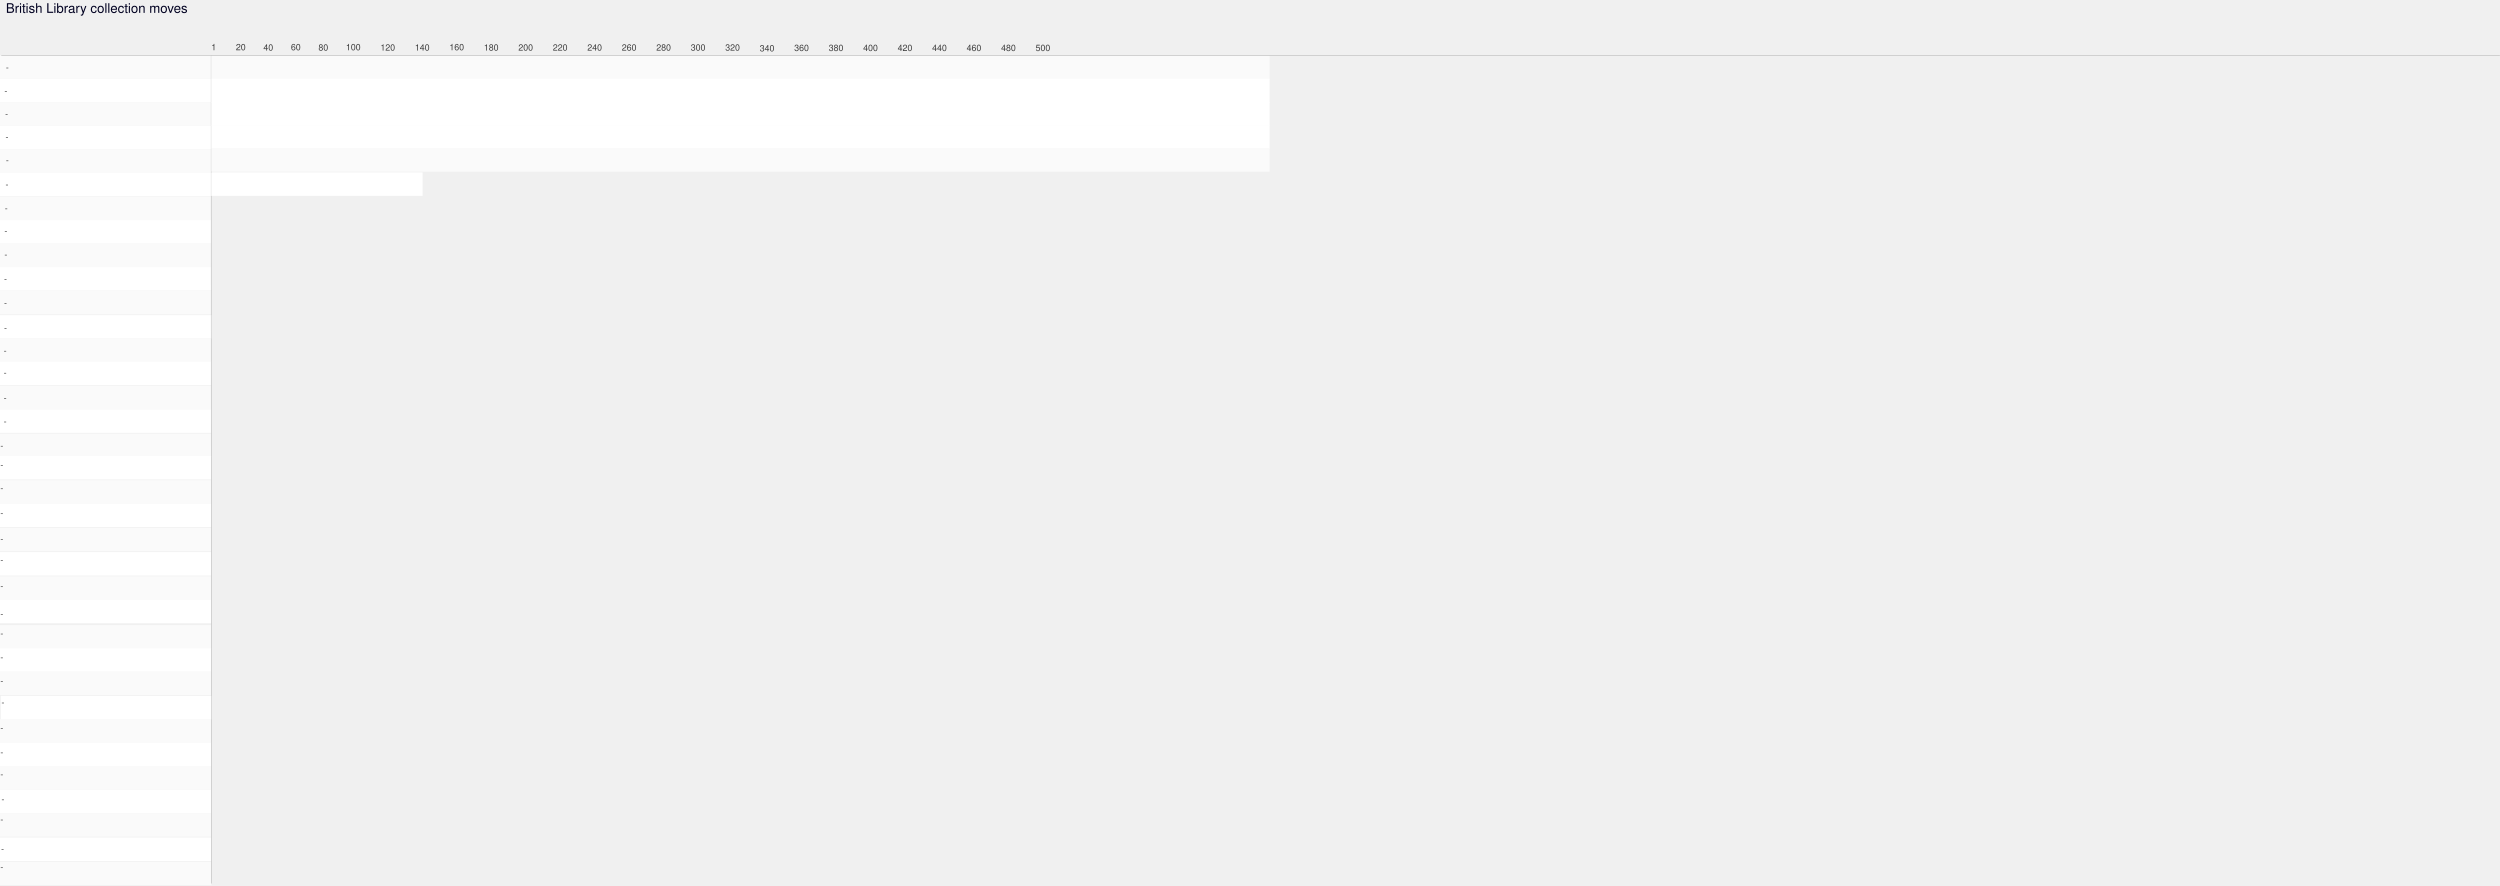
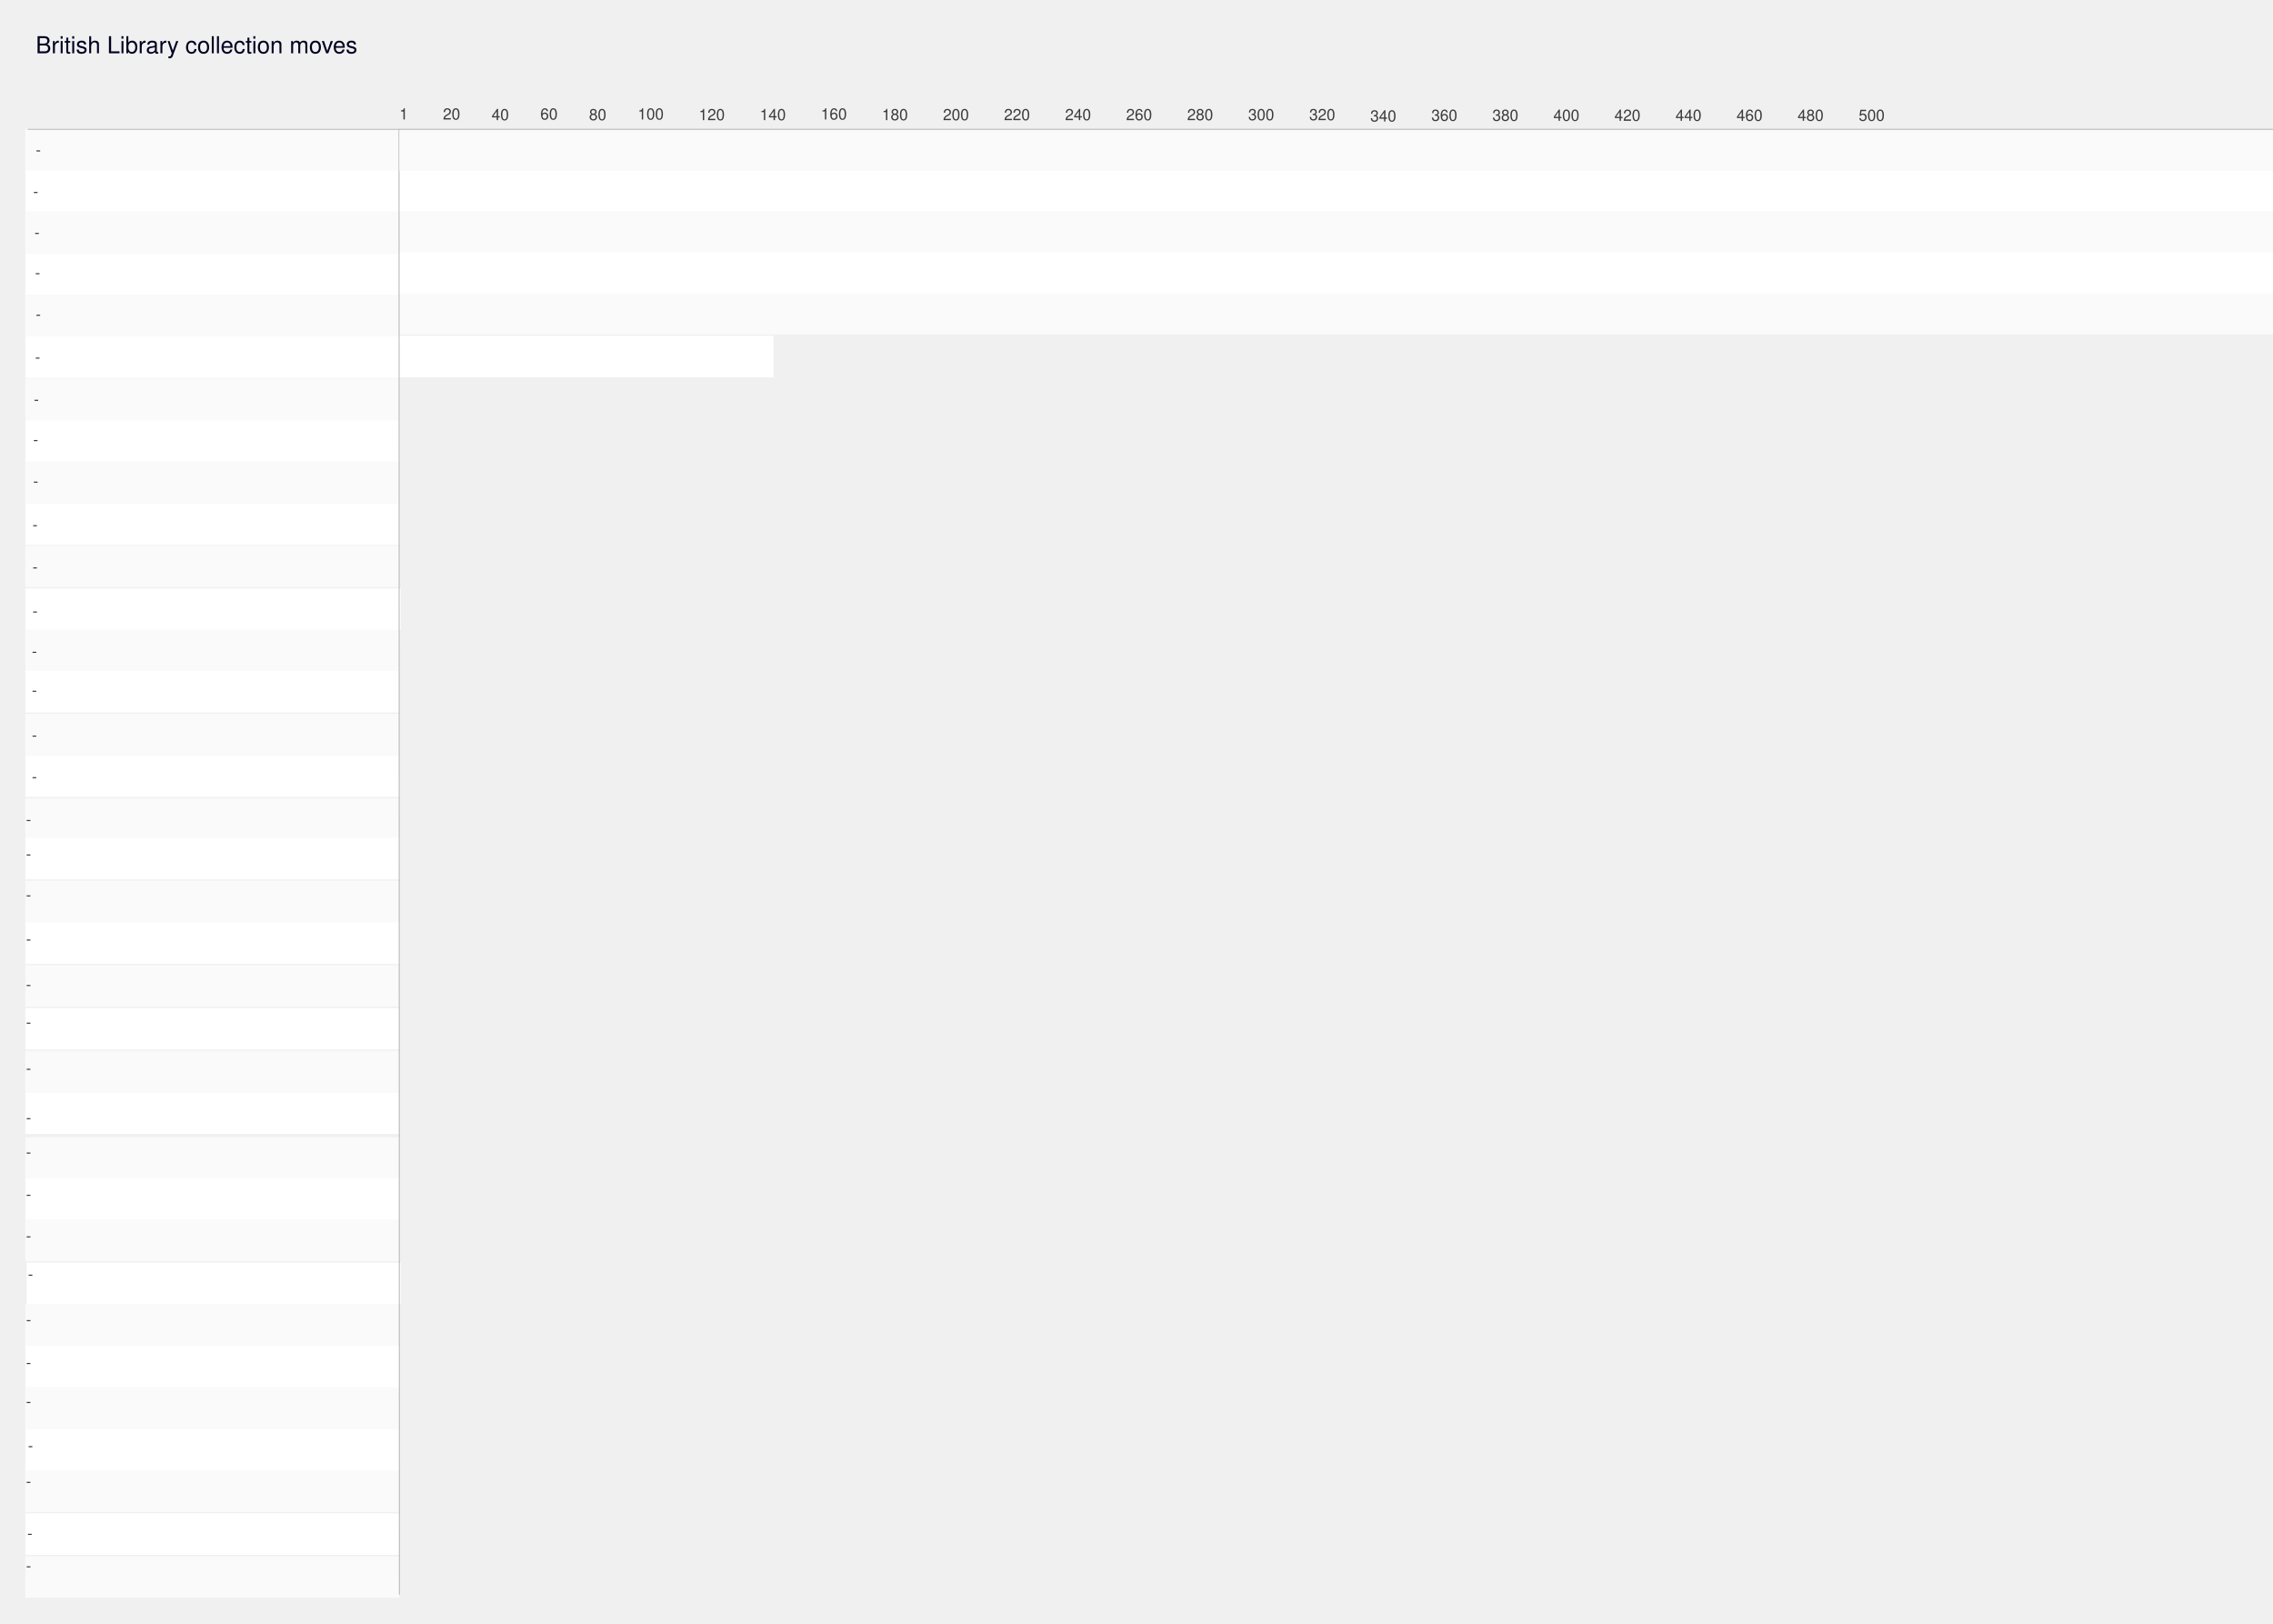
- <svg xmlns="http://www.w3.org/2000/svg" width="6815px" height="2413px" viewBox="0 0 6815 2413" version="1.1">
-   <g id="Page-1" stroke="none" stroke-width="1" fill="none" fill-rule="evenodd">
+ <svg xmlns="http://www.w3.org/2000/svg" width="3500px" height="2500px" viewBox="0 0 3500 2500" version="1.1">
+   <g id="Desktop-HD" stroke="none" stroke-width="1" fill="none" fill-rule="evenodd">
    <svg id="sticky-svg">
-       <g id="sticky" transform="translate(0, 151)">
-         <polygon id="Rectangle-Copy" fill="#FFFFFF" fill-rule="nonzero" points="0 64 576 64 576 128 0 128 0 100.313" />
-         <rect id="Rectangle" fill="#FAFAFA" fill-rule="nonzero" x="0" y="0" width="576" height="64" />
-         <rect id="Rectangle-Copy-4" fill="#FAFAFA" fill-rule="nonzero" x="0" y="256" width="576" height="64" />
-         <rect id="Rectangle-Copy-2" fill="#FAFAFA" fill-rule="nonzero" x="0" y="128" width="576" height="64" />
-         <rect id="Rectangle-Copy-3" fill="#FFFFFF" fill-rule="nonzero" x="0" y="192" width="576" height="64" />
-         <rect id="Rectangle-Copy-5" fill="#FFFFFF" fill-rule="nonzero" x="0" y="320" width="576" height="64" />
-         <rect id="Rectangle-Copy-8" fill="#FAFAFA" fill-rule="nonzero" x="0" y="385" width="576" height="64" />
-         <rect id="Rectangle-Copy-7-2" fill="#FFFFFF" fill-rule="nonzero" x="0" y="449" width="576" height="64" />
-         <rect id="Rectangle-Copy-10" fill="#FAFAFA" fill-rule="nonzero" x="0" y="513" width="576" height="64" />
-         <rect id="Rectangle-Copy-9" fill="#FFFFFF" fill-rule="nonzero" x="0" y="577" width="576" height="64" />
-         <rect id="Rectangle-Copy-10" fill="#FAFAFA" fill-rule="nonzero" x="0" y="642" width="576" height="64" />
-         <rect id="Rectangle-Copy-9" fill="#FFFFFF" fill-rule="nonzero" x="0" y="708" width="578" height="64" />
-         <rect id="Rectangle-Copy-10" fill="#FAFAFA" fill-rule="nonzero" x="0" y="772" width="576" height="64" />
-         <rect id="Rectangle-Copy-9" fill="#FFFFFF" fill-rule="nonzero" x="0" y="835" width="576" height="64" />
-         <rect id="Rectangle-Copy-10" fill="#FAFAFA" fill-rule="nonzero" x="0" y="901" width="576" height="64" />
-         <rect id="Rectangle-Copy-9" fill="#FFFFFF" fill-rule="nonzero" x="0" y="965" width="576" height="64" />
-         <rect id="Rectangle-Copy-10" fill="#FAFAFA" fill-rule="nonzero" x="0" y="1031" width="576" height="64" />
-         <rect id="Rectangle-Copy-9" fill="#FFFFFF" fill-rule="nonzero" x="0" y="1092" width="576" height="64" />
-         <rect id="Rectangle-Copy-10" fill="#FAFAFA" fill-rule="nonzero" x="0" y="1158" width="576" height="64" />
-         <rect id="Rectangle-Copy-11" fill="#FFFFFF" fill-rule="nonzero" x="0" y="1222" width="576" height="64" />
-         <rect id="Rectangle-Copy-12" fill="#FAFAFA" fill-rule="nonzero" x="0" y="1288" width="576" height="64" />
-         <rect id="Rectangle-Copy-13" fill="#FFFFFF" fill-rule="nonzero" x="0" y="1354" width="576" height="64" />
-         <rect id="Rectangle-Copy-14" fill="#FAFAFA" fill-rule="nonzero" x="0" y="1420" width="576" height="64" />
-         <rect id="Rectangle-Copy-10" fill="#FAFAFA" fill-rule="nonzero" x="0" y="1553" width="576" height="64" />
-         <rect id="Rectangle-Copy-9" fill="#FFFFFF" fill-rule="nonzero" x="0" y="1484" width="576" height="64" />
-         <rect id="Rectangle-Copy-10" fill="#FAFAFA" fill-rule="nonzero" x="0" y="1680" width="576" height="64" />
-         <rect id="Rectangle-Copy-9" fill="#FFFFFF" fill-rule="nonzero" x="0" y="1616" width="576" height="64" />
-         <rect id="Rectangle-Copy-10" fill="#FAFAFA" fill-rule="nonzero" x="0" y="1810" width="576" height="64" />
-         <rect id="Rectangle-Copy-9" fill="#FFFFFF" fill-rule="nonzero" x="2" y="1746" width="576" height="64" />
-         <rect id="Rectangle-Copy-16" fill="#FAFAFA" fill-rule="nonzero" x="0" y="1938" width="576" height="64" />
-         <rect id="Rectangle-Copy-18" fill="#FAFAFA" fill-rule="nonzero" x="0" y="2066" width="576" height="64" />
-         <rect id="Rectangle-Copy-15" fill="#FFFFFF" fill-rule="nonzero" x="0" y="1874" width="576" height="64" />
-         <rect id="Rectangle-Copy-20" fill="#FAFAFA" fill-rule="nonzero" x="0" y="2198" width="576" height="64" />
-         <rect id="Rectangle-Copy-17" fill="#FFFFFF" fill-rule="nonzero" x="0" y="2002" width="576" height="64" />
-         <rect id="Rectangle-Copy-17" fill="#FFFFFF" fill-rule="nonzero" x="0" y="2132" width="576" height="64" />
+       <g id="sticky" transform="translate(39, 198)">
+         <polygon id="Rectangle-Copy" fill="#FFFFFF" points="0 64 576 64 576 128 0 128 0 100.313" />
+         <polygon id="Rectangle-Copy-19" fill="#FFFFFF" points="576 64 3461 64 3461 128 576 128 576 100.313" />
+         <rect id="Rectangle" fill="#FAFAFA" x="0" y="0" width="576" height="64" />
+         <rect id="Rectangle-Copy-4" fill="#FAFAFA" x="0" y="256" width="576" height="64" />
+         <rect id="Rectangle-Copy-23" fill="#FAFAFA" x="576" y="253" width="2885" height="64" />
+         <rect id="Rectangle-Copy-2" fill="#FAFAFA" x="0" y="128" width="576" height="64" />
+         <rect id="Rectangle-Copy-21" fill="#FAFAFA" x="576" y="127" width="2885" height="64" />
+         <rect id="Rectangle-Copy-3" fill="#FFFFFF" x="0" y="192" width="576" height="64" />
+         <rect id="Rectangle-Copy-22" fill="#FFFFFF" x="576" y="190" width="2885" height="64" />
+         <rect id="Rectangle-Copy-5" fill="#FFFFFF" x="0" y="320" width="576" height="64" />
+         <rect id="Rectangle-Copy-24" fill="#FFFFFF" x="576" y="319" width="576" height="64" />
+         <rect id="Rectangle-Copy-8" fill="#FAFAFA" x="0" y="385" width="576" height="64" />
+         <rect id="Rectangle-Copy-7" fill="#FFFFFF" x="0" y="449" width="576" height="64" />
+         <rect id="Rectangle-Copy-10" fill="#FAFAFA" x="0" y="513" width="576" height="64" />
+         <rect id="Rectangle-Copy-9" fill="#FFFFFF" x="0" y="577" width="576" height="64" />
+         <rect id="Rectangle-Copy-10" fill="#FAFAFA" x="0" y="642" width="576" height="64" />
+         <rect id="Rectangle-Copy-9" fill="#FFFFFF" x="0" y="708" width="578" height="64" />
+         <rect id="Rectangle-Copy-10" fill="#FAFAFA" x="0" y="772" width="576" height="64" />
+         <rect id="Rectangle-Copy-9" fill="#FFFFFF" x="0" y="835" width="576" height="64" />
+         <rect id="Rectangle-Copy-10" fill="#FAFAFA" x="0" y="901" width="576" height="64" />
+         <rect id="Rectangle-Copy-9" fill="#FFFFFF" x="0" y="965" width="576" height="64" />
+         <rect id="Rectangle-Copy-10" fill="#FAFAFA" x="0" y="1031" width="576" height="64" />
+         <rect id="Rectangle-Copy-9" fill="#FFFFFF" x="0" y="1092" width="576" height="64" />
+         <rect id="Rectangle-Copy-10" fill="#FAFAFA" x="0" y="1158" width="576" height="64" />
+         <rect id="Rectangle-Copy-11" fill="#FFFFFF" x="0" y="1222" width="576" height="64" />
+         <rect id="Rectangle-Copy-12" fill="#FAFAFA" x="0" y="1288" width="576" height="64" />
+         <rect id="Rectangle-Copy-13" fill="#FFFFFF" x="0" y="1354" width="576" height="64" />
+         <rect id="Rectangle-Copy-14" fill="#FAFAFA" x="0" y="1420" width="576" height="64" />
+         <rect id="Rectangle-Copy-10" fill="#FAFAFA" x="0" y="1553" width="576" height="64" />
+         <rect id="Rectangle-Copy-9" fill="#FFFFFF" x="0" y="1484" width="576" height="64" />
+         <rect id="Rectangle-Copy-10" fill="#FAFAFA" x="0" y="1680" width="576" height="64" />
+         <rect id="Rectangle-Copy-9" fill="#FFFFFF" x="0" y="1616" width="576" height="64" />
+         <rect id="Rectangle-Copy-10" fill="#FAFAFA" x="0" y="1810" width="576" height="64" />
+         <rect id="Rectangle-Copy-9" fill="#FFFFFF" x="2" y="1746" width="576" height="64" />
+         <rect id="Rectangle-Copy-16" fill="#FAFAFA" x="0" y="1938" width="576" height="64" />
+         <rect id="Rectangle-Copy-18" fill="#FAFAFA" x="0" y="2066" width="576" height="64" />
+         <rect id="Rectangle-Copy-15" fill="#FFFFFF" x="0" y="1874" width="576" height="64" />
+         <rect id="Rectangle-Copy-20" fill="#FAFAFA" x="0" y="2198" width="576" height="64" />
+         <rect id="Rectangle-Copy-17" fill="#FFFFFF" x="0" y="2002" width="576" height="64" />
+         <rect id="Rectangle-Copy-17" fill="#FFFFFF" x="0" y="2132" width="576" height="64" />
        <line x1="575.5" y1="1.5" x2="575.875" y2="2256.75" id="line_1" stroke="#979797" stroke-linecap="square" />
-         <g id="Group_1" transform="translate(16, 18)" fill="#3B3B3B" fill-rule="nonzero" font-family="Helvetica-Light, Helvetica" font-size="24" font-weight="300">
-           <g id="move_1">
-             <text id="-">
-               <tspan x="0" y="23">-</tspan>
-             </text>
-           </g>
-         </g>
-         <g id="Group-2" transform="translate(12, 82)" fill="#3B3B3B" fill-rule="nonzero" font-family="Helvetica-Light, Helvetica" font-size="24" font-weight="300">
-           <g id="move_2">
-             <text id="-">
-               <tspan x="0" y="23">-</tspan>
-             </text>
-           </g>
-         </g>
-         <g id="Group-3" transform="translate(14, 145)" fill="#3B3B3B" fill-rule="nonzero" font-family="Helvetica-Light, Helvetica" font-size="24" font-weight="300">
-           <g id="move_3">
-             <text id="-">
-               <tspan x="0" y="23">-</tspan>
-             </text>
-           </g>
-         </g>
-         <g id="Group-4" transform="translate(15, 207)" fill="#3B3B3B" fill-rule="nonzero" font-family="Helvetica-Light, Helvetica" font-size="24" font-weight="300">
-           <g id="move_4">
-             <text id="-">
-               <tspan x="0" y="23">-</tspan>
-             </text>
-           </g>
-         </g>
-         <g id="Group_5" transform="translate(16, 271)" fill="#3B3B3B" fill-rule="nonzero" font-family="Helvetica-Light, Helvetica" font-size="24" font-weight="300">
-           <g id="move_5">
-             <text id="-">
-               <tspan x="0" y="23">-</tspan>
-             </text>
-           </g>
-         </g>
-         <g id="Group_6" transform="translate(15, 337)" fill="#3B3B3B" fill-rule="nonzero" font-family="Helvetica-Light, Helvetica" font-size="24" font-weight="300">
-           <g id="move_6">
-             <text id="-">
-               <tspan x="0" y="23">-</tspan>
-             </text>
-           </g>
-         </g>
-         <g id="Group_7" transform="translate(13, 402)" fill="#3B3B3B" fill-rule="nonzero" font-family="Helvetica-Light, Helvetica" font-size="24" font-weight="300">
-           <g id="move_7">
-             <text id="-">
-               <tspan x="0" y="23">-</tspan>
-             </text>
-           </g>
-         </g>
-         <g id="Group_8" transform="translate(12, 464)" fill="#3B3B3B" fill-rule="nonzero" font-family="Helvetica-Light, Helvetica" font-size="24" font-weight="300">
-           <g id="move_8">
-             <text id="-">
-               <tspan x="0" y="23">-</tspan>
-             </text>
-           </g>
-         </g>
-         <g id="Group_9" transform="translate(12, 528)" fill="#3B3B3B" fill-rule="nonzero" font-family="Helvetica-Light, Helvetica" font-size="24" font-weight="300">
-           <g id="move_9">
-             <text id="-">
-               <tspan x="0" y="23">-</tspan>
-             </text>
-           </g>
-         </g>
-         <g id="Group_10" transform="translate(11, 595)" fill="#3B3B3B" fill-rule="nonzero" font-family="Helvetica-Light, Helvetica" font-size="24" font-weight="300">
-           <g id="move_10">
-             <text id="-">
-               <tspan x="0" y="23">-</tspan>
-             </text>
-           </g>
-         </g>
-         <g id="Group_11" transform="translate(11, 660)" fill="#3B3B3B" fill-rule="nonzero" font-family="Helvetica-Light, Helvetica" font-size="24" font-weight="300">
-           <g id="move_11">
-             <text id="-">
-               <tspan x="0" y="23">-</tspan>
-             </text>
-           </g>
-         </g>
-         <g id="Group_12" transform="translate(11, 728)" fill="#3B3B3B" fill-rule="nonzero" font-family="Helvetica-Light, Helvetica" font-size="24" font-weight="300">
-           <g id="move_12">
-             <text id="-">
-               <tspan x="0" y="23">-</tspan>
-             </text>
-           </g>
-         </g>
-         <g id="Group_13" transform="translate(10, 790)" fill="#3B3B3B" fill-rule="nonzero" font-family="Helvetica-Light, Helvetica" font-size="24" font-weight="300">
-           <g id="move_13">
-             <text id="-">
-               <tspan x="0" y="23">-</tspan>
-             </text>
-           </g>
-         </g>
-         <g id="Group_14" transform="translate(10, 850)" fill="#3B3B3B" fill-rule="nonzero" font-family="Helvetica-Light, Helvetica" font-size="24" font-weight="300">
-           <g id="move_14">
-             <text id="-">
-               <tspan x="0" y="23">-</tspan>
-             </text>
-           </g>
-         </g>
-         <g id="Group_15" transform="translate(10, 919)" fill="#3B3B3B" fill-rule="nonzero" font-family="Helvetica-Light, Helvetica" font-size="24" font-weight="300">
-           <g id="move_15">
-             <text id="-">
-               <tspan x="0" y="23">-</tspan>
-             </text>
-           </g>
-         </g>
-         <g id="Group_16" transform="translate(10, 983)" fill="#3B3B3B" fill-rule="nonzero" font-family="Helvetica-Light, Helvetica" font-size="24" font-weight="300">
-           <g id="move_16">
-             <text id="-">
-               <tspan x="0" y="23">-</tspan>
-             </text>
-           </g>
-         </g>
-         <g id="Group_17" transform="translate(1, 1049)" fill="#3B3B3B" fill-rule="nonzero" font-family="Helvetica-Light, Helvetica" font-size="24" font-weight="300">
-           <g id="move_17">
-             <text id="-">
-               <tspan x="0" y="23">-</tspan>
-             </text>
-           </g>
-         </g>
-         <g id="Group_18" transform="translate(1, 1102)" fill="#3B3B3B" fill-rule="nonzero" font-family="Helvetica-Light, Helvetica" font-size="24" font-weight="300">
-           <g id="move_18">
-             <text id="-">
-               <tspan x="0" y="23">-</tspan>
-             </text>
-           </g>
-         </g>
-         <g id="Group_19" transform="translate(1, 1165)" fill="#3B3B3B" fill-rule="nonzero" font-family="Helvetica-Light, Helvetica" font-size="24" font-weight="300">
-           <g id="move_19">
-             <text id="-">
-               <tspan x="0" y="23">-</tspan>
-             </text>
-           </g>
-         </g>
-         <g id="Group_20" transform="translate(1, 1233)" fill="#3B3B3B" fill-rule="nonzero" font-family="Helvetica-Light, Helvetica" font-size="24" font-weight="300">
-           <g id="move_20">
-             <text id="-">
-               <tspan x="0" y="23">-</tspan>
-             </text>
-           </g>
-         </g>
-         <g id="Group_21" transform="translate(1, 1303)" fill="#3B3B3B" fill-rule="nonzero" font-family="Helvetica-Light, Helvetica" font-size="24" font-weight="300">
-           <g id="move_21">
-             <text id="-">
-               <tspan x="0" y="23">-</tspan>
-             </text>
-           </g>
-         </g>
-         <g id="Group_22" transform="translate(1, 1361)" fill="#3B3B3B" fill-rule="nonzero" font-family="Helvetica-Light, Helvetica" font-size="24" font-weight="300">
-           <g id="move_22">
-             <text id="-">
-               <tspan x="0" y="23">-</tspan>
-             </text>
-           </g>
-         </g>
-         <g id="Group-24" transform="translate(1, 1432)" fill="#3B3B3B" fill-rule="nonzero" font-family="Helvetica-Light, Helvetica" font-size="24" font-weight="300">
-           <g id="move_23">
-             <text id="-">
-               <tspan x="0" y="23">-</tspan>
-             </text>
-           </g>
-         </g>
-         <g id="Group-26" transform="translate(1, 1561)" fill="#3B3B3B" fill-rule="nonzero" font-family="Helvetica-Light, Helvetica" font-size="24" font-weight="300">
-           <g id="move_25">
-             <text id="-">
-               <tspan x="0" y="23">-</tspan>
-             </text>
-           </g>
-         </g>
-         <g id="Group-25" transform="translate(1, 1508)" fill="#3B3B3B" fill-rule="nonzero" font-family="Helvetica-Light, Helvetica" font-size="24" font-weight="300">
-           <g id="move_24">
-             <text id="-">
-               <tspan x="0" y="23">-</tspan>
-             </text>
-           </g>
-         </g>
-         <g id="Group-28" transform="translate(1, 1690)" fill="#3B3B3B" fill-rule="nonzero" font-family="Helvetica-Light, Helvetica" font-size="24" font-weight="300">
-           <g id="move_27">
-             <text id="-">
-               <tspan x="0" y="23">-</tspan>
-             </text>
-           </g>
-         </g>
-         <g id="Group-27" transform="translate(1, 1626)" fill="#3B3B3B" fill-rule="nonzero" font-family="Helvetica-Light, Helvetica" font-size="24" font-weight="300">
-           <g id="move_26">
-             <text id="-">
-               <tspan x="0" y="23">-</tspan>
-             </text>
-           </g>
-         </g>
-         <g id="Group-30" transform="translate(1, 1819)" fill="#3B3B3B" fill-rule="nonzero" font-family="Helvetica-Light, Helvetica" font-size="24" font-weight="300">
-           <g id="move_29">
-             <text id="-">
-               <tspan x="0" y="23">-</tspan>
-             </text>
-           </g>
-         </g>
-         <g id="Group-29" transform="translate(4, 1749)" fill="#3B3B3B" fill-rule="nonzero" font-family="Helvetica-Light, Helvetica" font-size="24" font-weight="300">
-           <g id="move_28">
-             <text id="-">
-               <tspan x="0" y="23">-</tspan>
-             </text>
-           </g>
-         </g>
-         <g id="Group-32" transform="translate(1, 1945)" fill="#3B3B3B" fill-rule="nonzero" font-family="Helvetica-Light, Helvetica" font-size="24" font-weight="300">
-           <g id="move_31">
-             <text id="-">
-               <tspan x="0" y="23">-</tspan>
-             </text>
-           </g>
-         </g>
-         <g id="Group-36" transform="translate(1, 2068)" fill="#3B3B3B" fill-rule="nonzero" font-family="Helvetica-Light, Helvetica" font-size="24" font-weight="300">
-           <g id="move_33">
-             <text id="-">
-               <tspan x="0" y="23">-</tspan>
-             </text>
-           </g>
-         </g>
-         <g id="Group-31" transform="translate(1, 1885)" fill="#3B3B3B" fill-rule="nonzero" font-family="Helvetica-Light, Helvetica" font-size="24" font-weight="300">
-           <g id="move_30">
-             <text id="-">
-               <tspan x="0" y="23">-</tspan>
-             </text>
-           </g>
-         </g>
-         <g id="Group-34" transform="translate(1, 2198)" fill="#3B3B3B" fill-rule="nonzero" font-family="Helvetica-Light, Helvetica" font-size="24" font-weight="300">
-           <g id="move_35">
-             <text id="-">
-               <tspan x="0" y="23">-</tspan>
-             </text>
-           </g>
-         </g>
-         <g id="Group-33" transform="translate(4, 2013)" />
-         <g id="move_32" transform="translate(4, 2013)" fill="#3B3B3B" fill-rule="nonzero" font-family="Helvetica-Light, Helvetica" font-size="24" font-weight="300">
-           <text id="-">
-             <tspan x="0" y="23">-</tspan>
-           </text>
-         </g>
      </g>
-       <rect id="Rectangle-Copy-6" fill="#FAFAFA" fill-rule="nonzero" x="576" y="152" width="2885" height="64" />
-       <g id="Group-33-Copy" transform="translate(3, 2299)" fill="#3B3B3B" fill-rule="nonzero" font-family="Helvetica-Light, Helvetica" font-size="24" font-weight="300">
-         <g id="move_34">
-           <text id="-">
-             <tspan x="0" y="23">-</tspan>
-           </text>
-         </g>
-       </g>
-       <polygon id="Rectangle-Copy-19" fill="#FFFFFF" fill-rule="nonzero" points="576 215 3461 215 3461 279 576 279 576 251.313" />
-       <text id="1" fill="#3B3B3B" fill-rule="nonzero" font-family="Helvetica-Light, Helvetica" font-size="24" font-weight="300">
-         <tspan x="576" y="137">1</tspan>
-       </text>
-       <rect id="Rectangle-Copy-21" fill="#FFFFFF" fill-rule="nonzero" x="576" y="278" width="2885" height="64" />
-       <text id="20" fill="#3B3B3B" fill-rule="nonzero" font-family="Helvetica-Light, Helvetica" font-size="24" font-weight="300">
-         <tspan x="643" y="137">20</tspan>
-       </text>
-       <text id="40" fill="#3B3B3B" fill-rule="nonzero" font-family="Helvetica-Light, Helvetica" font-size="24" font-weight="300">
-         <tspan x="718" y="138">40</tspan>
-       </text>
-       <text id="60" fill="#3B3B3B" fill-rule="nonzero" font-family="Helvetica-Light, Helvetica" font-size="24" font-weight="300">
-         <tspan x="793" y="137">60</tspan>
-       </text>
-       <text id="80" fill="#3B3B3B" fill-rule="nonzero" font-family="Helvetica-Light, Helvetica" font-size="24" font-weight="300">
-         <tspan x="868" y="138">80</tspan>
-       </text>
-       <text id="100" fill="#3B3B3B" fill-rule="nonzero" font-family="Helvetica-Light, Helvetica" font-size="24" font-weight="300">
-         <tspan x="943" y="137">100</tspan>
-       </text>
-       <text id="120" fill="#3B3B3B" fill-rule="nonzero" font-family="Helvetica-Light, Helvetica" font-size="24" font-weight="300">
-         <tspan x="1037" y="138">120</tspan>
-       </text>
-       <text id="140" fill="#3B3B3B" fill-rule="nonzero" font-family="Helvetica-Light, Helvetica" font-size="24" font-weight="300">
-         <tspan x="1131" y="138">140</tspan>
-       </text>
-       <text id="160" fill="#3B3B3B" fill-rule="nonzero" font-family="Helvetica-Light, Helvetica" font-size="24" font-weight="300">
-         <tspan x="1225" y="137">160</tspan>
-       </text>
-       <text id="180" fill="#3B3B3B" fill-rule="nonzero" font-family="Helvetica-Light, Helvetica" font-size="24" font-weight="300">
-         <tspan x="1319" y="138">180</tspan>
-       </text>
-       <text id="200" fill="#3B3B3B" fill-rule="nonzero" font-family="Helvetica-Light, Helvetica" font-size="24" font-weight="300">
-         <tspan x="1413" y="138">200</tspan>
-       </text>
-       <text id="220" fill="#3B3B3B" fill-rule="nonzero" font-family="Helvetica-Light, Helvetica" font-size="24" font-weight="300">
-         <tspan x="1507" y="138">220</tspan>
-       </text>
-       <text id="240" fill="#3B3B3B" fill-rule="nonzero" font-family="Helvetica-Light, Helvetica" font-size="24" font-weight="300">
-         <tspan x="1601" y="138">240</tspan>
-       </text>
-       <text id="260" fill="#3B3B3B" fill-rule="nonzero" font-family="Helvetica-Light, Helvetica" font-size="24" font-weight="300">
-         <tspan x="1695" y="138">260</tspan>
-       </text>
-       <text id="280" fill="#3B3B3B" fill-rule="nonzero" font-family="Helvetica-Light, Helvetica" font-size="24" font-weight="300">
-         <tspan x="1789" y="138">280</tspan>
-       </text>
-       <text id="300" fill="#3B3B3B" fill-rule="nonzero" font-family="Helvetica-Light, Helvetica" font-size="24" font-weight="300">
-         <tspan x="1883" y="138">300</tspan>
-       </text>
-       <text id="320" fill="#3B3B3B" fill-rule="nonzero" font-family="Helvetica-Light, Helvetica" font-size="24" font-weight="300">
-         <tspan x="1977" y="138">320</tspan>
-       </text>
-       <text id="340" fill="#3B3B3B" fill-rule="nonzero" font-family="Helvetica-Light, Helvetica" font-size="24" font-weight="300">
-         <tspan x="2071" y="140">340</tspan>
-       </text>
-       <rect id="Rectangle-Copy-22" fill="#FFFFFF" fill-rule="nonzero" x="576" y="341" width="2885" height="64" />
-       <g id="Group-5" transform="translate(2165, 116)" fill="#3B3B3B" fill-rule="nonzero" font-family="Helvetica-Light, Helvetica" font-size="24" font-weight="300">
-         <g id="360">
-           <text>
-             <tspan x="0" y="23">360</tspan>
-           </text>
-         </g>
-         <g id="380" transform="translate(94, 0)">
-           <text>
-             <tspan x="0" y="23">380</tspan>
-           </text>
-         </g>
-       </g>
-       <rect id="Rectangle-Copy-23" fill="#FAFAFA" fill-rule="nonzero" x="576" y="404" width="2885" height="64" />
-       <g id="Group" transform="translate(2353, 116)" fill="#3B3B3B" fill-rule="nonzero" font-family="Helvetica-Light, Helvetica" font-size="24" font-weight="300">
-         <g id="400">
-           <text>
-             <tspan x="0" y="23">400</tspan>
-           </text>
-         </g>
-         <g id="420" transform="translate(94, 0)">
-           <text>
-             <tspan x="0" y="23">420</tspan>
-           </text>
-         </g>
-         <g id="440" transform="translate(188, 0)">
-           <text>
-             <tspan x="0" y="23">440</tspan>
-           </text>
-         </g>
-         <g id="460" transform="translate(282, 0)">
-           <text>
-             <tspan x="0" y="23">460</tspan>
-           </text>
-         </g>
-         <g id="480" transform="translate(376, 0)">
-           <text>
-             <tspan x="0" y="23">480</tspan>
-           </text>
-         </g>
-         <g id="500" transform="translate(470, 0)">
-           <text>
-             <tspan x="0" y="23">500</tspan>
-           </text>
-         </g>
-       </g>
-       <line x1="4" y1="152" x2="6814" y2="152" id="Line" stroke="#979797" stroke-linecap="square" />
-       <rect id="Rectangle-Copy-24" fill="#FFFFFF" fill-rule="nonzero" x="576" y="470" width="576" height="64" />
-       <text id="British-Library-collection-moves" fill="#000020" fill-rule="nonzero" font-family="Helvetica-Light, Helvetica" font-size="36" font-weight="300">
-         <tspan x="16" y="35">British Library collection moves</tspan>
-       </text>
    </svg>
+     <g id="Group_1" transform="translate(55, 216)" fill="#3B3B3B" font-family="Helvetica-Light, Helvetica" font-size="24" font-weight="300">
+       <text id="move_1">
+         <tspan x="0" y="23">-</tspan>
+       </text>
+     </g>
+     <rect id="Rectangle-Copy-6" fill="#FAFAFA" x="615" y="199" width="2885" height="64" />
+     <g id="Group-2" transform="translate(51, 280)" fill="#3B3B3B" font-family="Helvetica-Light, Helvetica" font-size="24" font-weight="300">
+       <text id="move_2">
+         <tspan x="0" y="23">-</tspan>
+       </text>
+     </g>
+     <g id="Group-3" transform="translate(53, 343)" fill="#3B3B3B" font-family="Helvetica-Light, Helvetica" font-size="24" font-weight="300">
+       <text id="move_3">
+         <tspan x="0" y="23">-</tspan>
+       </text>
+     </g>
+     <g id="Group-4" transform="translate(54, 405)" fill="#3B3B3B" font-family="Helvetica-Light, Helvetica" font-size="24" font-weight="300">
+       <text id="move_4">
+         <tspan x="0" y="23">-</tspan>
+       </text>
+     </g>
+     <g id="Group_5" transform="translate(55, 469)" fill="#3B3B3B" font-family="Helvetica-Light, Helvetica" font-size="24" font-weight="300">
+       <text id="move_5">
+         <tspan x="0" y="23">-</tspan>
+       </text>
+     </g>
+     <g id="Group_6" transform="translate(54, 535)" fill="#3B3B3B" font-family="Helvetica-Light, Helvetica" font-size="24" font-weight="300">
+       <text id="move_6">
+         <tspan x="0" y="23">-</tspan>
+       </text>
+     </g>
+     <g id="Group_7" transform="translate(52, 600)" fill="#3B3B3B" font-family="Helvetica-Light, Helvetica" font-size="24" font-weight="300">
+       <text id="move_7">
+         <tspan x="0" y="23">-</tspan>
+       </text>
+     </g>
+     <g id="Group_8" transform="translate(51, 662)" fill="#3B3B3B" font-family="Helvetica-Light, Helvetica" font-size="24" font-weight="300">
+       <text id="move_8">
+         <tspan x="0" y="23">-</tspan>
+       </text>
+     </g>
+     <g id="Group_9" transform="translate(51, 726)" fill="#3B3B3B" font-family="Helvetica-Light, Helvetica" font-size="24" font-weight="300">
+       <text id="move_9">
+         <tspan x="0" y="23">-</tspan>
+       </text>
+     </g>
+     <g id="Group_10" transform="translate(50, 793)" fill="#3B3B3B" font-family="Helvetica-Light, Helvetica" font-size="24" font-weight="300">
+       <text id="move_10">
+         <tspan x="0" y="23">-</tspan>
+       </text>
+     </g>
+     <g id="Group_11" transform="translate(50, 858)" fill="#3B3B3B" font-family="Helvetica-Light, Helvetica" font-size="24" font-weight="300">
+       <text id="move_11">
+         <tspan x="0" y="23">-</tspan>
+       </text>
+     </g>
+     <g id="Group_12" transform="translate(50, 926)" fill="#3B3B3B" font-family="Helvetica-Light, Helvetica" font-size="24" font-weight="300">
+       <text id="move_12">
+         <tspan x="0" y="23">-</tspan>
+       </text>
+     </g>
+     <g id="Group_13" transform="translate(49, 988)" fill="#3B3B3B" font-family="Helvetica-Light, Helvetica" font-size="24" font-weight="300">
+       <text id="move_13">
+         <tspan x="0" y="23">-</tspan>
+       </text>
+     </g>
+     <g id="Group_14" transform="translate(49, 1048)" fill="#3B3B3B" font-family="Helvetica-Light, Helvetica" font-size="24" font-weight="300">
+       <text id="move_14">
+         <tspan x="0" y="23">-</tspan>
+       </text>
+     </g>
+     <g id="Group_15" transform="translate(49, 1117)" fill="#3B3B3B" font-family="Helvetica-Light, Helvetica" font-size="24" font-weight="300">
+       <text id="move_15">
+         <tspan x="0" y="23">-</tspan>
+       </text>
+     </g>
+     <g id="Group_16" transform="translate(49, 1181)" fill="#3B3B3B" font-family="Helvetica-Light, Helvetica" font-size="24" font-weight="300">
+       <text id="move_16">
+         <tspan x="0" y="23">-</tspan>
+       </text>
+     </g>
+     <g id="Group_17" transform="translate(40, 1247)" fill="#3B3B3B" font-family="Helvetica-Light, Helvetica" font-size="24" font-weight="300">
+       <text id="move_17">
+         <tspan x="0" y="23">-</tspan>
+       </text>
+     </g>
+     <g id="Group_18" transform="translate(40, 1300)" fill="#3B3B3B" font-family="Helvetica-Light, Helvetica" font-size="24" font-weight="300">
+       <text id="move_18">
+         <tspan x="0" y="23">-</tspan>
+       </text>
+     </g>
+     <g id="Group_19" transform="translate(40, 1363)" fill="#3B3B3B" font-family="Helvetica-Light, Helvetica" font-size="24" font-weight="300">
+       <text id="move_19">
+         <tspan x="0" y="23">-</tspan>
+       </text>
+     </g>
+     <g id="Group_20" transform="translate(40, 1431)" fill="#3B3B3B" font-family="Helvetica-Light, Helvetica" font-size="24" font-weight="300">
+       <text id="move_20">
+         <tspan x="0" y="23">-</tspan>
+       </text>
+     </g>
+     <g id="Group_21" transform="translate(40, 1501)" fill="#3B3B3B" font-family="Helvetica-Light, Helvetica" font-size="24" font-weight="300">
+       <text id="move_21">
+         <tspan x="0" y="23">-</tspan>
+       </text>
+     </g>
+     <g id="Group_22" transform="translate(40, 1559)" fill="#3B3B3B" font-family="Helvetica-Light, Helvetica" font-size="24" font-weight="300">
+       <text id="move_22">
+         <tspan x="0" y="23">-</tspan>
+       </text>
+     </g>
+     <g id="Group-24" transform="translate(40, 1630)" fill="#3B3B3B" font-family="Helvetica-Light, Helvetica" font-size="24" font-weight="300">
+       <text id="move_23">
+         <tspan x="0" y="23">-</tspan>
+       </text>
+     </g>
+     <g id="Group-26" transform="translate(40, 1759)" fill="#3B3B3B" font-family="Helvetica-Light, Helvetica" font-size="24" font-weight="300">
+       <text id="move_25">
+         <tspan x="0" y="23">-</tspan>
+       </text>
+     </g>
+     <g id="Group-25" transform="translate(40, 1706)" fill="#3B3B3B" font-family="Helvetica-Light, Helvetica" font-size="24" font-weight="300">
+       <text id="move_24">
+         <tspan x="0" y="23">-</tspan>
+       </text>
+     </g>
+     <g id="Group-28" transform="translate(40, 1888)" fill="#3B3B3B" font-family="Helvetica-Light, Helvetica" font-size="24" font-weight="300">
+       <text id="move_27">
+         <tspan x="0" y="23">-</tspan>
+       </text>
+     </g>
+     <g id="Group-27" transform="translate(40, 1824)" fill="#3B3B3B" font-family="Helvetica-Light, Helvetica" font-size="24" font-weight="300">
+       <text id="move_26">
+         <tspan x="0" y="23">-</tspan>
+       </text>
+     </g>
+     <g id="Group-30" transform="translate(40, 2017)" fill="#3B3B3B" font-family="Helvetica-Light, Helvetica" font-size="24" font-weight="300">
+       <text id="move_29">
+         <tspan x="0" y="23">-</tspan>
+       </text>
+     </g>
+     <g id="Group-29" transform="translate(43, 1947)" fill="#3B3B3B" font-family="Helvetica-Light, Helvetica" font-size="24" font-weight="300">
+       <text id="move_28">
+         <tspan x="0" y="23">-</tspan>
+       </text>
+     </g>
+     <g id="Group-32" transform="translate(40, 2143)" fill="#3B3B3B" font-family="Helvetica-Light, Helvetica" font-size="24" font-weight="300">
+       <text id="move_31">
+         <tspan x="0" y="23">-</tspan>
+       </text>
+     </g>
+     <g id="Group-36" transform="translate(40, 2266)" fill="#3B3B3B" font-family="Helvetica-Light, Helvetica" font-size="24" font-weight="300">
+       <text id="move_33">
+         <tspan x="0" y="23">-</tspan>
+       </text>
+     </g>
+     <g id="Group-31" transform="translate(40, 2083)" fill="#3B3B3B" font-family="Helvetica-Light, Helvetica" font-size="24" font-weight="300">
+       <text id="move_30">
+         <tspan x="0" y="23">-</tspan>
+       </text>
+     </g>
+     <g id="Group-34" transform="translate(40, 2396)" fill="#3B3B3B" font-family="Helvetica-Light, Helvetica" font-size="24" font-weight="300">
+       <text id="move_35">
+         <tspan x="0" y="23">-</tspan>
+       </text>
+     </g>
+     <g id="Group-33" transform="translate(43, 2211)" fill="#3B3B3B" font-family="Helvetica-Light, Helvetica" font-size="24" font-weight="300">
+       <text id="move_32">
+         <tspan x="0" y="23">-</tspan>
+       </text>
+     </g>
+     <g id="Group-33-Copy" transform="translate(42, 2346)" fill="#3B3B3B" font-family="Helvetica-Light, Helvetica" font-size="24" font-weight="300">
+       <text id="move_34">
+         <tspan x="0" y="23">-</tspan>
+       </text>
+     </g>
+     <text id="1" font-family="Helvetica-Light, Helvetica" font-size="24" font-weight="300" fill="#3B3B3B">
+       <tspan x="615" y="184">1</tspan>
+     </text>
+     <text id="20" font-family="Helvetica-Light, Helvetica" font-size="24" font-weight="300" fill="#3B3B3B">
+       <tspan x="682" y="184">20</tspan>
+     </text>
+     <text id="40" font-family="Helvetica-Light, Helvetica" font-size="24" font-weight="300" fill="#3B3B3B">
+       <tspan x="757" y="185">40</tspan>
+     </text>
+     <text id="60" font-family="Helvetica-Light, Helvetica" font-size="24" font-weight="300" fill="#3B3B3B">
+       <tspan x="832" y="184">60</tspan>
+     </text>
+     <text id="80" font-family="Helvetica-Light, Helvetica" font-size="24" font-weight="300" fill="#3B3B3B">
+       <tspan x="907" y="185">80</tspan>
+     </text>
+     <text id="100" font-family="Helvetica-Light, Helvetica" font-size="24" font-weight="300" fill="#3B3B3B">
+       <tspan x="982" y="184">100</tspan>
+     </text>
+     <text id="120" font-family="Helvetica-Light, Helvetica" font-size="24" font-weight="300" fill="#3B3B3B">
+       <tspan x="1076" y="185">120</tspan>
+     </text>
+     <text id="140" font-family="Helvetica-Light, Helvetica" font-size="24" font-weight="300" fill="#3B3B3B">
+       <tspan x="1170" y="185">140</tspan>
+     </text>
+     <text id="160" font-family="Helvetica-Light, Helvetica" font-size="24" font-weight="300" fill="#3B3B3B">
+       <tspan x="1264" y="184">160</tspan>
+     </text>
+     <text id="180" font-family="Helvetica-Light, Helvetica" font-size="24" font-weight="300" fill="#3B3B3B">
+       <tspan x="1358" y="185">180</tspan>
+       <tspan x="1358" y="214" />
+     </text>
+     <text id="200" font-family="Helvetica-Light, Helvetica" font-size="24" font-weight="300" fill="#3B3B3B">
+       <tspan x="1452" y="185">200</tspan>
+       <tspan x="1452" y="214" />
+       <tspan x="1452" y="243" />
+     </text>
+     <text id="220" font-family="Helvetica-Light, Helvetica" font-size="24" font-weight="300" fill="#3B3B3B">
+       <tspan x="1546" y="185">220</tspan>
+       <tspan x="1546" y="214" />
+       <tspan x="1546" y="243" />
+     </text>
+     <text id="240" font-family="Helvetica-Light, Helvetica" font-size="24" font-weight="300" fill="#3B3B3B">
+       <tspan x="1640" y="185">240</tspan>
+       <tspan x="1640" y="214" />
+       <tspan x="1640" y="243" />
+       <tspan x="1640" y="272" />
+     </text>
+     <text id="260" font-family="Helvetica-Light, Helvetica" font-size="24" font-weight="300" fill="#3B3B3B">
+       <tspan x="1734" y="185">260</tspan>
+       <tspan x="1734" y="214" />
+       <tspan x="1734" y="243" />
+       <tspan x="1734" y="272" />
+     </text>
+     <text id="280" font-family="Helvetica-Light, Helvetica" font-size="24" font-weight="300" fill="#3B3B3B">
+       <tspan x="1828" y="185">280</tspan>
+       <tspan x="1828" y="214" />
+       <tspan x="1828" y="243" />
+       <tspan x="1828" y="272" />
+     </text>
+     <text id="300" font-family="Helvetica-Light, Helvetica" font-size="24" font-weight="300" fill="#3B3B3B">
+       <tspan x="1922" y="185">300</tspan>
+       <tspan x="1922" y="214" />
+       <tspan x="1922" y="243" />
+       <tspan x="1922" y="272" />
+       <tspan x="1922" y="301" />
+     </text>
+     <text id="320" font-family="Helvetica-Light, Helvetica" font-size="24" font-weight="300" fill="#3B3B3B">
+       <tspan x="2016" y="185">320</tspan>
+       <tspan x="2016" y="214" />
+       <tspan x="2016" y="243" />
+       <tspan x="2016" y="272" />
+       <tspan x="2016" y="301" />
+     </text>
+     <text id="340" font-family="Helvetica-Light, Helvetica" font-size="24" font-weight="300" fill="#3B3B3B">
+       <tspan x="2110" y="187">340</tspan>
+       <tspan x="2110" y="216" />
+       <tspan x="2110" y="245" />
+       <tspan x="2110" y="274" />
+       <tspan x="2110" y="303" />
+     </text>
+     <g id="Group-5" transform="translate(2204, 163)" fill="#3B3B3B" font-family="Helvetica-Light, Helvetica" font-size="24" font-weight="300">
+       <text id="360">
+         <tspan x="0" y="23">360</tspan>
+         <tspan x="0" y="52" />
+         <tspan x="0" y="81" />
+         <tspan x="0" y="110" />
+         <tspan x="0" y="139" />
+       </text>
+       <text id="380">
+         <tspan x="94" y="23">380</tspan>
+         <tspan x="94" y="52" />
+         <tspan x="94" y="81" />
+         <tspan x="94" y="110" />
+         <tspan x="94" y="139" />
+       </text>
+     </g>
+     <g id="Group" transform="translate(2392, 163)" fill="#3B3B3B" font-family="Helvetica-Light, Helvetica" font-size="24" font-weight="300">
+       <text id="400">
+         <tspan x="0" y="23">400</tspan>
+         <tspan x="0" y="52" />
+         <tspan x="0" y="81" />
+         <tspan x="0" y="110" />
+         <tspan x="0" y="139" />
+       </text>
+       <text id="420">
+         <tspan x="94" y="23">420</tspan>
+         <tspan x="94" y="52" />
+         <tspan x="94" y="81" />
+         <tspan x="94" y="110" />
+         <tspan x="94" y="139" />
+       </text>
+       <text id="440">
+         <tspan x="188" y="23">440</tspan>
+         <tspan x="188" y="52" />
+         <tspan x="188" y="81" />
+         <tspan x="188" y="110" />
+         <tspan x="188" y="139" />
+       </text>
+       <text id="460">
+         <tspan x="282" y="23">460</tspan>
+         <tspan x="282" y="52" />
+         <tspan x="282" y="81" />
+         <tspan x="282" y="110" />
+         <tspan x="282" y="139" />
+       </text>
+       <text id="480">
+         <tspan x="376" y="23">480</tspan>
+         <tspan x="376" y="52" />
+         <tspan x="376" y="81" />
+         <tspan x="376" y="110" />
+         <tspan x="376" y="139" />
+       </text>
+       <text id="500">
+         <tspan x="470" y="23">500</tspan>
+         <tspan x="470" y="52" />
+         <tspan x="470" y="81" />
+         <tspan x="470" y="110" />
+         <tspan x="470" y="139" />
+       </text>
+     </g>
+     <line x1="43" y1="199" x2="6853" y2="199" id="Line" stroke="#979797" stroke-linecap="square" />
+     <text id="British-Library-coll" font-family="Helvetica-Light, Helvetica" font-size="36" font-weight="300" fill="#000020">
+       <tspan x="55" y="82">British Library collection moves</tspan>
+     </text>
  </g>
</svg>
